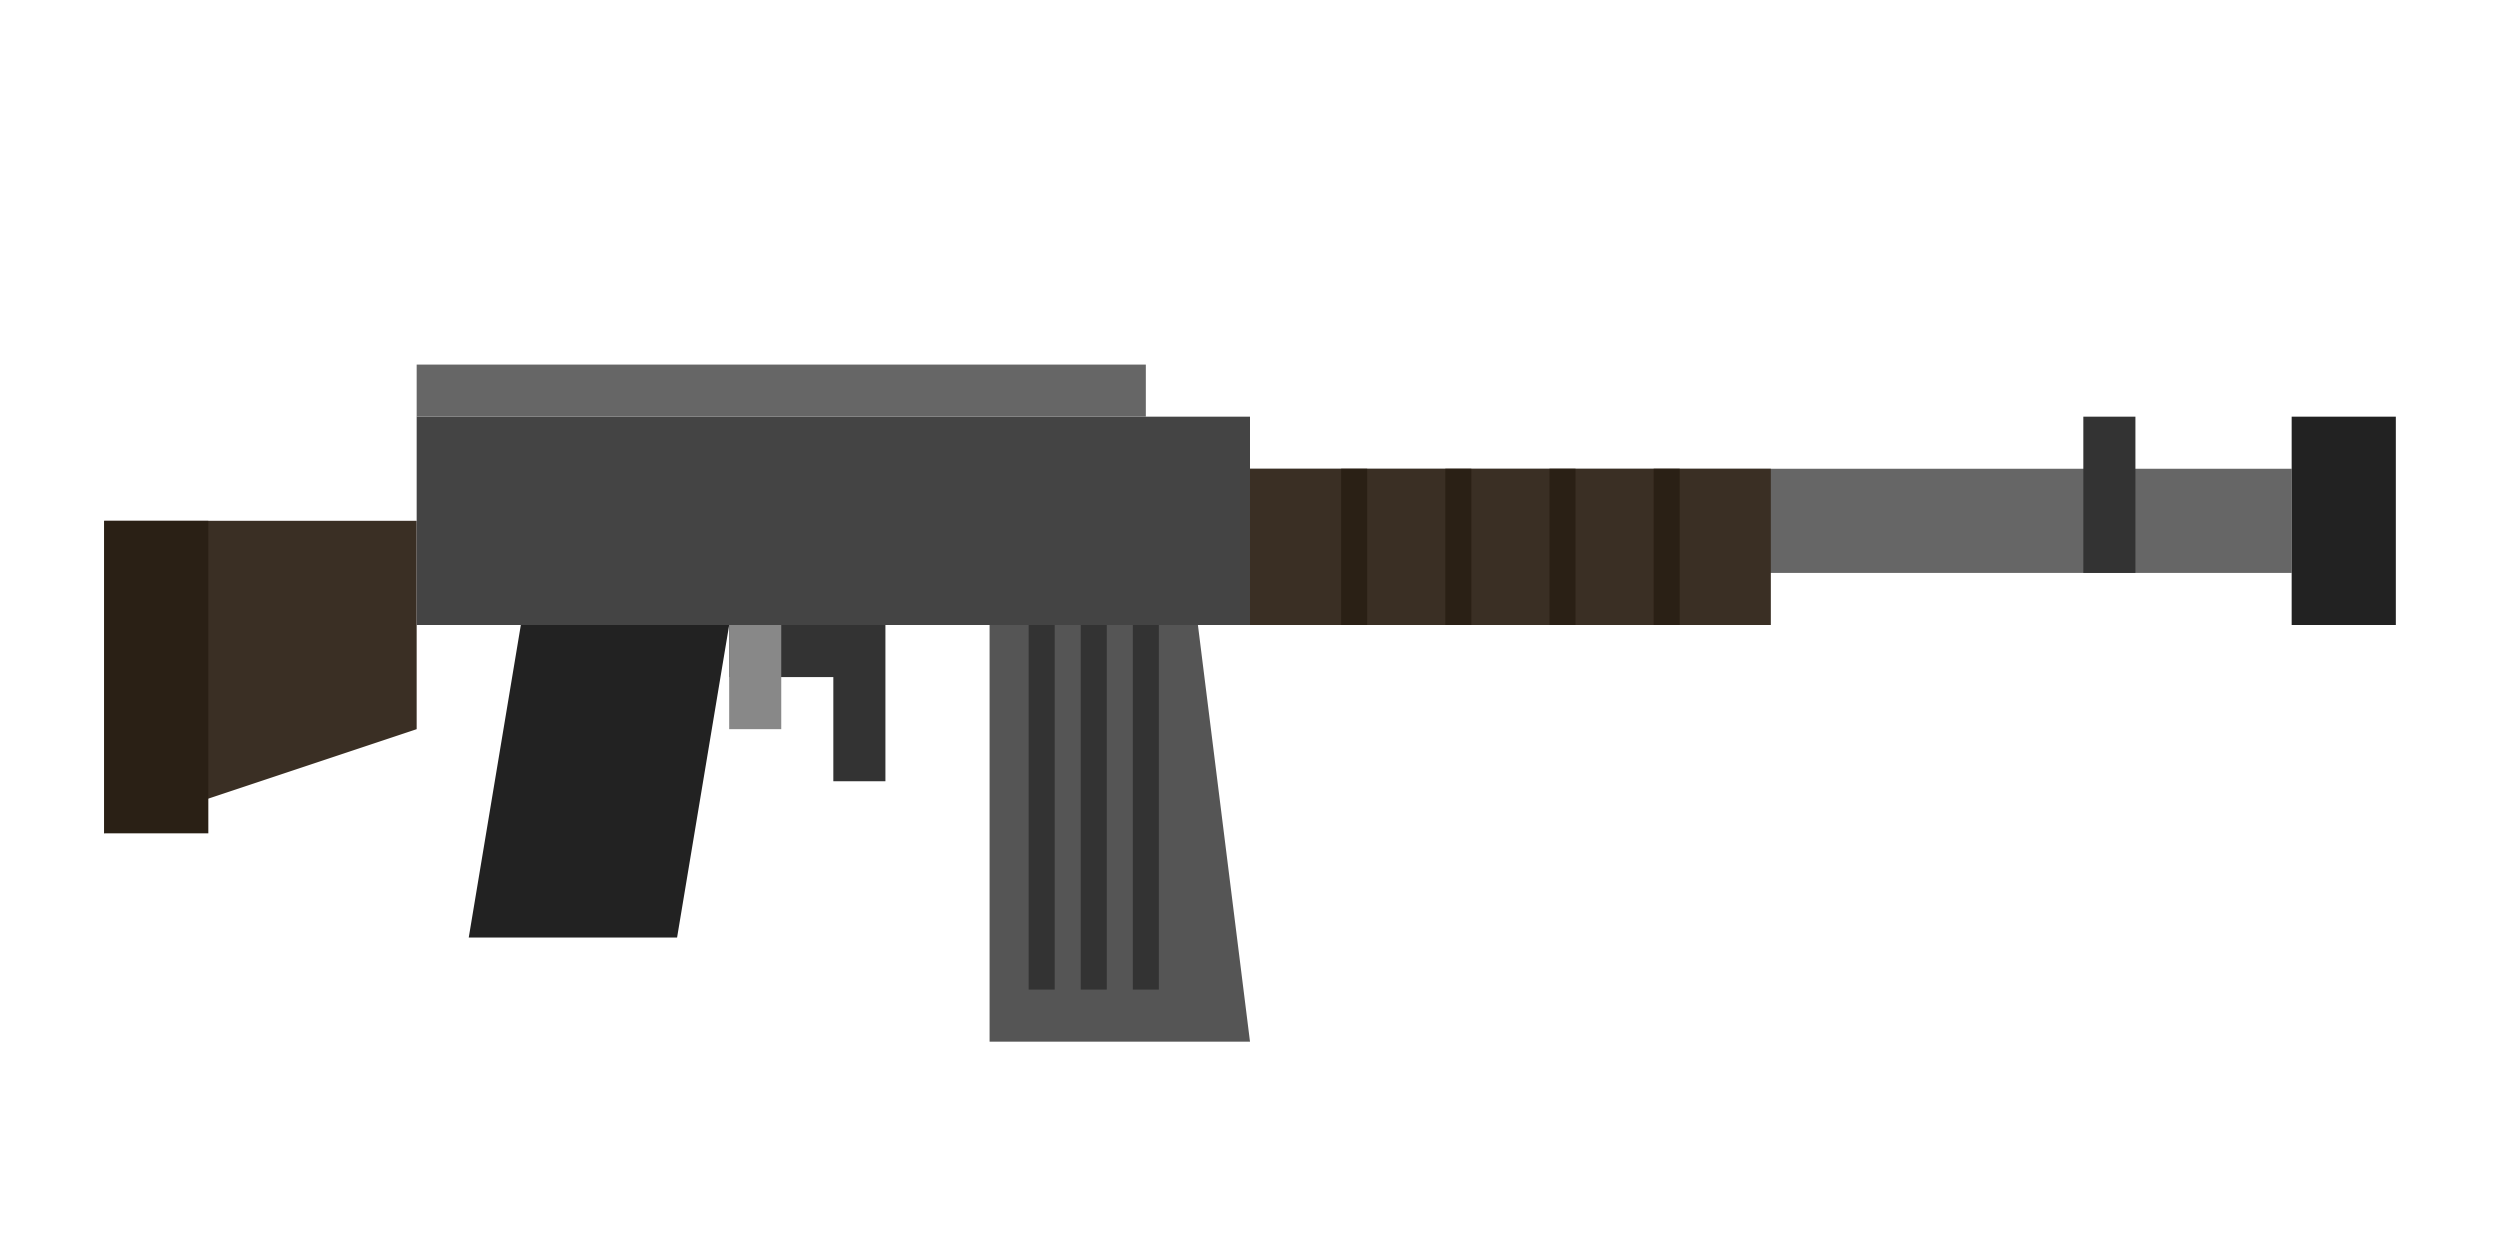
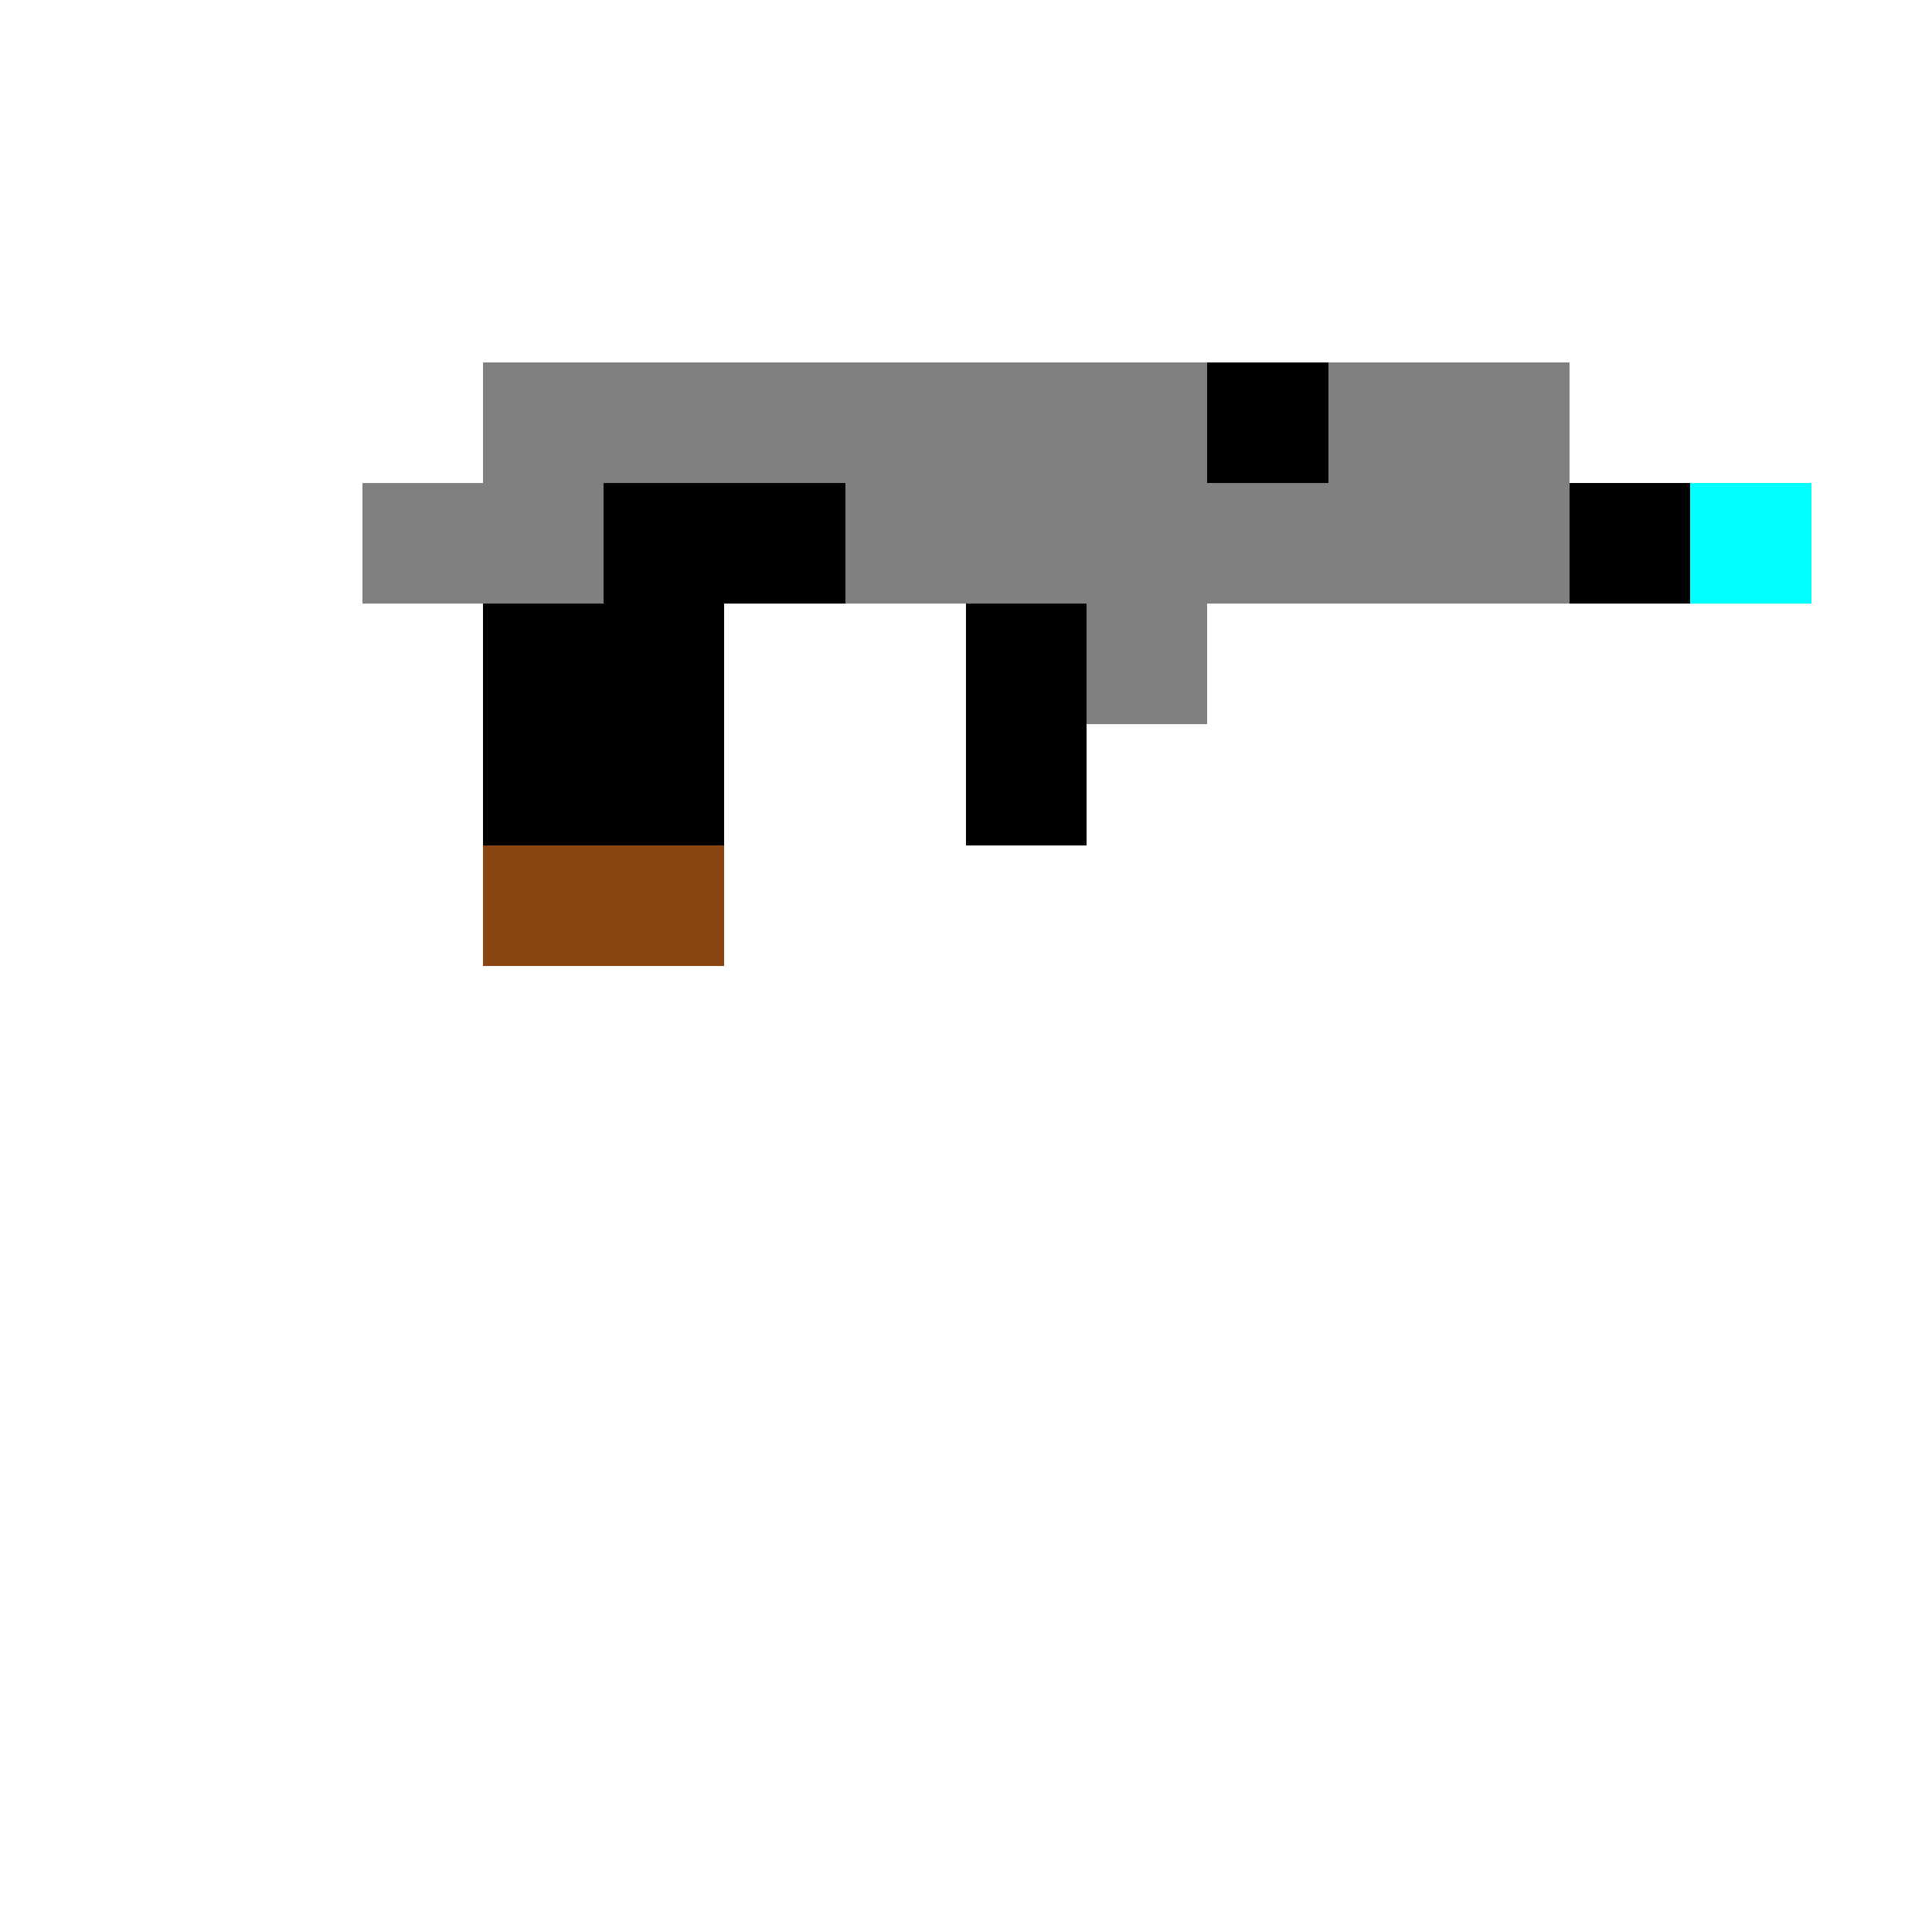
- <svg xmlns="http://www.w3.org/2000/svg" width="48" height="24" viewBox="0 0 48 24">
-   <path d="M 2 10 L 8 10 L 8 14 L 2 16 Z" fill="#3a2f24" />
-   <path d="M 2 10 L 4 10 L 4 16 L 2 16 Z" fill="#2a2015" />
-   <path d="M 8 8 L 24 8 L 24 12 L 8 12 Z" fill="#444444" />
-   <path d="M 8 7 L 22 7 L 22 8 L 8 8 Z" fill="#666666" />
-   <path d="M 10 12 L 14 12 L 13 18 L 9 18 Z" fill="#222222" />
-   <path d="M 14 12 L 17 12 L 17 15 L 16 15 L 16 13 L 14 13 Z" fill="#333333" />
-   <rect x="14" y="12" width="1" height="2" fill="#888888" />
-   <path d="M 19 12 L 23 12 L 24 20 L 19 20 Z" fill="#555555" />
-   <path d="M 20 12 L 20 19 M 21 12 L 21 19 M 22 12 L 22 19" stroke="#333333" stroke-width="0.5" />
-   <path d="M 24 9 L 44 9 L 44 11 L 24 11 Z" fill="#666666" />
-   <path d="M 40 8 L 41 8 L 41 11 L 40 11 Z" fill="#333333" />
-   <path d="M 44 8 L 46 8 L 46 12 L 44 12 Z" fill="#222222" />
-   <path d="M 24 9 L 34 9 L 34 12 L 24 12 Z" fill="#3a2f24" />
-   <path d="M 26 9 L 26 12 M 28 9 L 28 12 M 30 9 L 30 12 M 32 9 L 32 12" stroke="#2a2015" stroke-width="0.5" />
+ <svg xmlns="http://www.w3.org/2000/svg" width="16" height="16" viewBox="0 0 16 16" shape-rendering="crispEdges">
+   <rect x="4" y="3" width="1" height="1" fill="#808080" />
+   <rect x="5" y="3" width="1" height="1" fill="#808080" />
+   <rect x="6" y="3" width="1" height="1" fill="#808080" />
+   <rect x="7" y="3" width="1" height="1" fill="#808080" />
+   <rect x="8" y="3" width="1" height="1" fill="#808080" />
+   <rect x="9" y="3" width="1" height="1" fill="#808080" />
+   <rect x="10" y="3" width="1" height="1" fill="#000000" />
+   <rect x="11" y="3" width="1" height="1" fill="#808080" />
+   <rect x="12" y="3" width="1" height="1" fill="#808080" />
+   <rect x="3" y="4" width="1" height="1" fill="#808080" />
+   <rect x="4" y="4" width="1" height="1" fill="#808080" />
+   <rect x="5" y="4" width="1" height="1" fill="#000000" />
+   <rect x="6" y="4" width="1" height="1" fill="#000000" />
+   <rect x="7" y="4" width="1" height="1" fill="#808080" />
+   <rect x="8" y="4" width="1" height="1" fill="#808080" />
+   <rect x="9" y="4" width="1" height="1" fill="#808080" />
+   <rect x="10" y="4" width="1" height="1" fill="#808080" />
+   <rect x="11" y="4" width="1" height="1" fill="#808080" />
+   <rect x="12" y="4" width="1" height="1" fill="#808080" />
+   <rect x="13" y="4" width="1" height="1" fill="#000000" />
+   <rect x="14" y="4" width="1" height="1" fill="#00FFFF" />
+   <rect x="4" y="5" width="1" height="1" fill="#000000" />
+   <rect x="5" y="5" width="1" height="1" fill="#000000" />
+   <rect x="8" y="5" width="1" height="1" fill="#000000" />
+   <rect x="9" y="5" width="1" height="1" fill="#808080" />
+   <rect x="4" y="6" width="1" height="1" fill="#000000" />
+   <rect x="5" y="6" width="1" height="1" fill="#000000" />
+   <rect x="8" y="6" width="1" height="1" fill="#000000" />
+   <rect x="4" y="7" width="1" height="1" fill="#8B4513" />
+   <rect x="5" y="7" width="1" height="1" fill="#8B4513" />
</svg>
